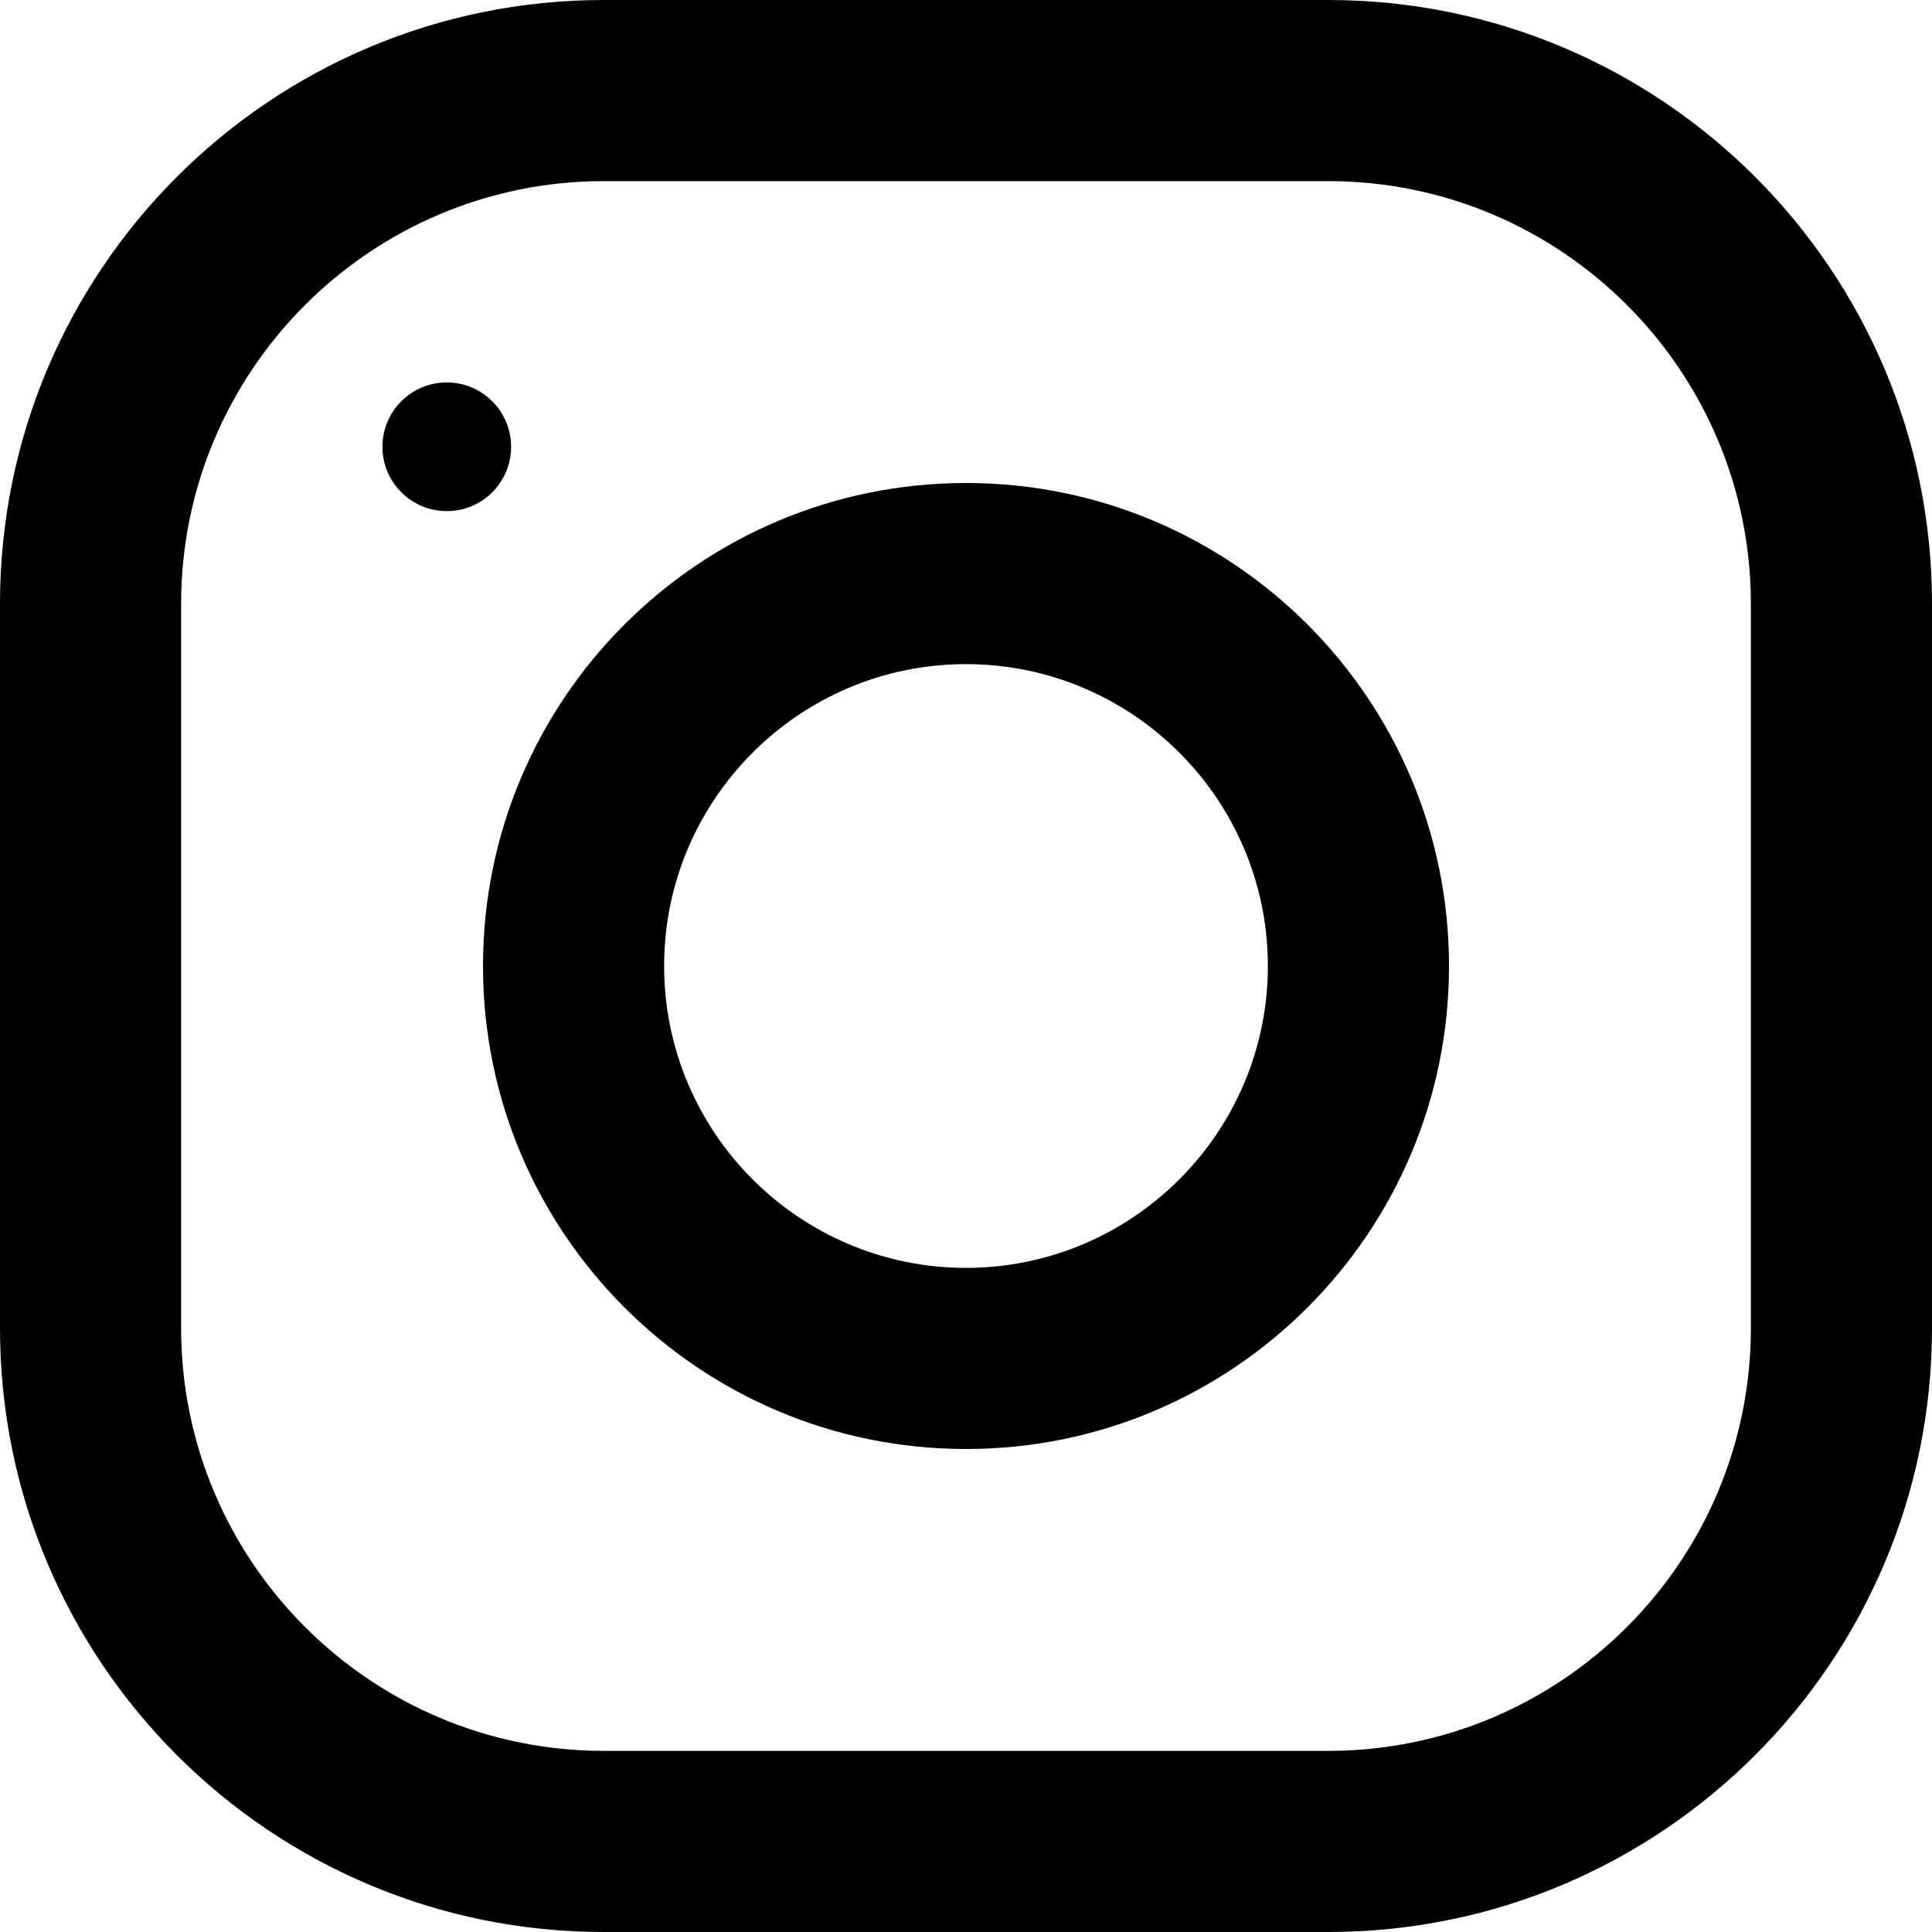
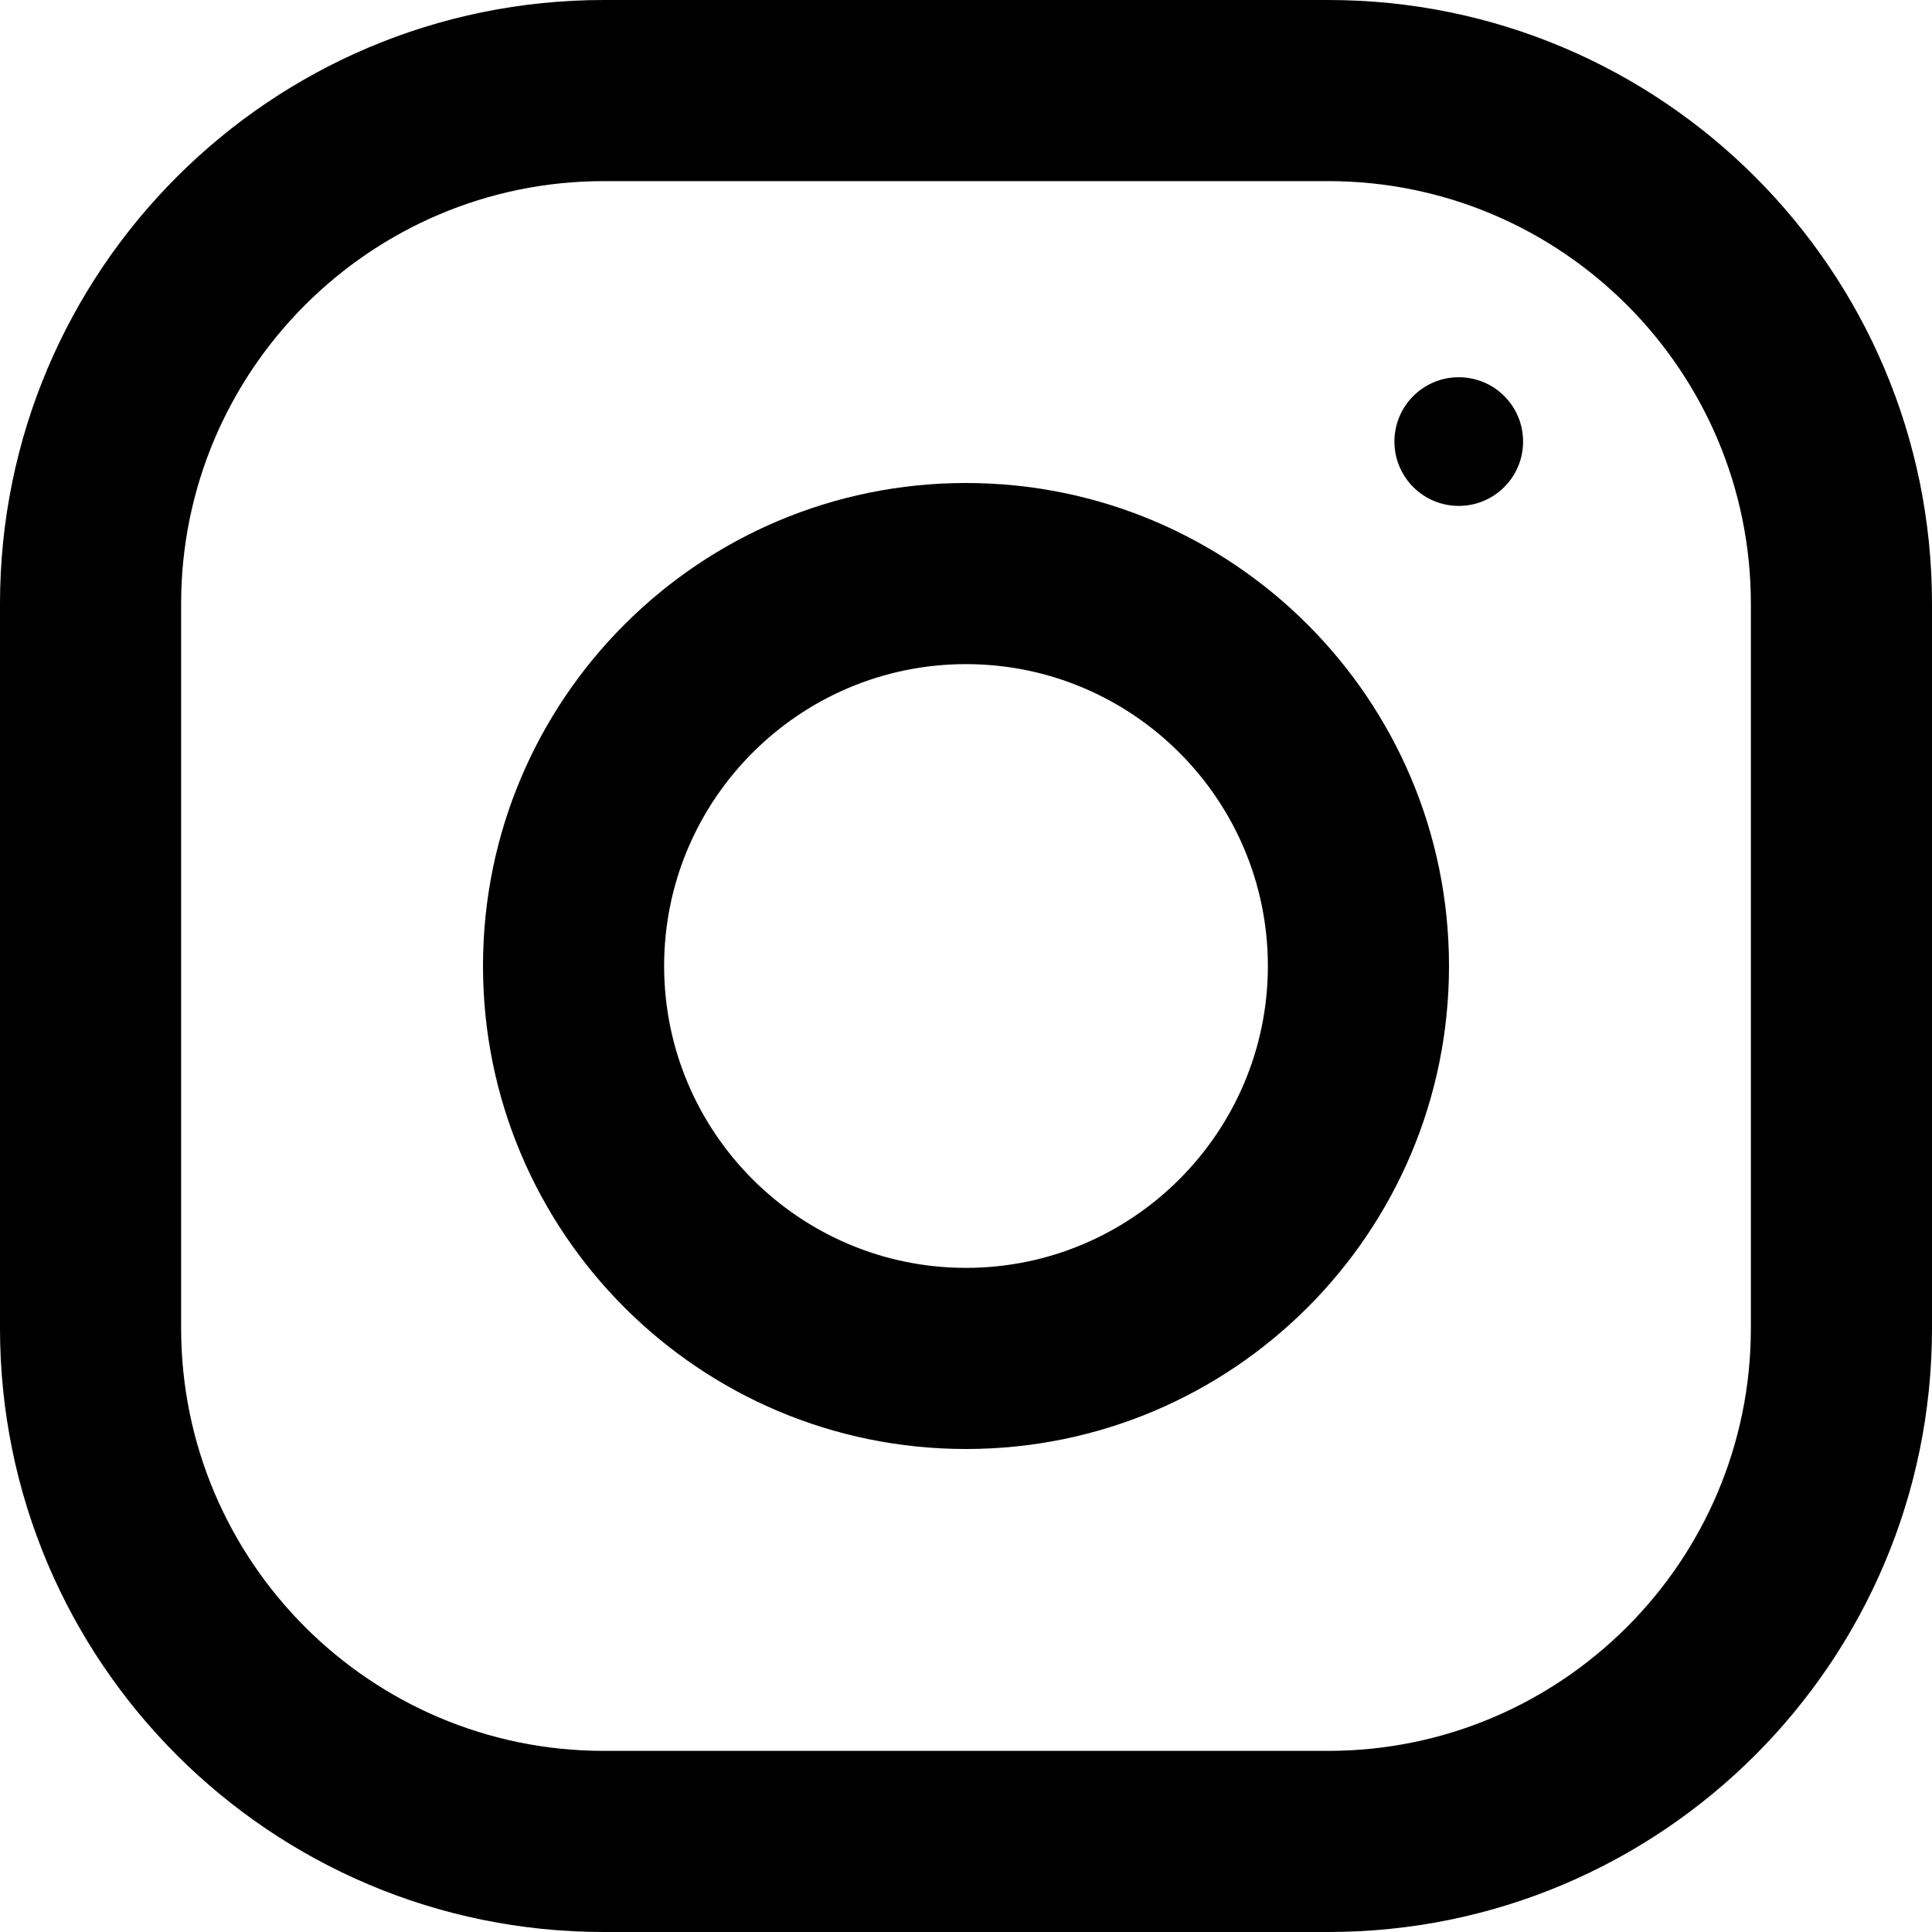
- <svg xmlns="http://www.w3.org/2000/svg" width="20" height="20" viewBox="0 0 20 20" fill="none">
-   <path d="M-6.01032e-07 6.25L-2.73196e-07 13.75C-1.22337e-07 17.201 2.799 20 6.25 20L13.75 20C17.201 20 20 17.201 20 13.75L20 6.25C20 2.799 17.201 -7.51891e-07 13.75 -6.01032e-07L6.25 -2.73196e-07C2.799 -1.22337e-07 -7.51891e-07 2.799 -6.01032e-07 6.25ZM13.75 1.875C16.163 1.875 18.125 3.837 18.125 6.25L18.125 13.75C18.125 16.163 16.163 18.125 13.75 18.125L6.25 18.125C3.837 18.125 1.875 16.163 1.875 13.75L1.875 6.25C1.875 3.837 3.837 1.875 6.25 1.875L13.75 1.875Z" fill="black" />
-   <path d="M5 10C5 12.761 7.239 15 10 15C12.761 15 15 12.761 15 10C15 7.239 12.761 5 10 5C7.239 5 5 7.239 5 10ZM13.125 10C13.125 11.723 11.723 13.125 10 13.125C8.276 13.125 6.875 11.723 6.875 10C6.875 8.277 8.276 6.875 10 6.875C11.723 6.875 13.125 8.277 13.125 10Z" fill="black" />
-   <path d="M5.291 4.625C5.291 4.257 4.993 3.959 4.625 3.959C4.257 3.959 3.959 4.257 3.959 4.625C3.959 4.993 4.257 5.291 4.625 5.291C4.993 5.291 5.291 4.993 5.291 4.625Z" fill="black" />
+ <svg xmlns="http://www.w3.org/2000/svg" width="20" height="20" viewBox="0 0 20 20" fill="none" version="1.1" id="svg8">
+   <defs id="defs12" />
+   <path d="M 20,13.75 V 6.25 C 20,2.799 17.201,-6.0103201e-7 13.75,-6.0103201e-7 H 6.25 C 2.799,-6.0103201e-7 -6.0103201e-7,2.799 -6.0103201e-7,6.25 V 13.75 C -6.0103201e-7,17.201 2.799,20 6.25,20 H 13.75 C 17.201,20 20,17.201 20,13.75 Z m -13.75,4.375 c -2.413,0 -4.375,-1.962 -4.375,-4.375 V 6.25 c 0,-2.413 1.962,-4.375 4.375,-4.375 h 7.5 c 2.413,0 4.375,1.962 4.375,4.375 v 7.5 c 0,2.413 -1.962,4.375 -4.375,4.375 z" fill="#000000" id="path2" />
+   <path d="m 10,5 c -2.761,0 -5,2.239 -5,5 0,2.761 2.239,5 5,5 2.761,0 5,-2.239 5,-5 0,-2.761 -2.239,-5 -5,-5 z m 0,8.125 C 8.277,13.125 6.875,11.723 6.875,10 6.875,8.276 8.277,6.875 10,6.875 c 1.722,0 3.125,1.401 3.125,3.125 0,1.722 -1.403,3.125 -3.125,3.125 z" fill="#000000" id="path4" />
+   <path d="m 15.101,5.237 c 0.368,0 0.666,-0.298 0.666,-0.666 0,-0.368 -0.298,-0.666 -0.666,-0.666 -0.368,0 -0.666,0.298 -0.666,0.666 0,0.368 0.298,0.666 0.666,0.666 z" fill="#000000" id="path6" />
</svg>
